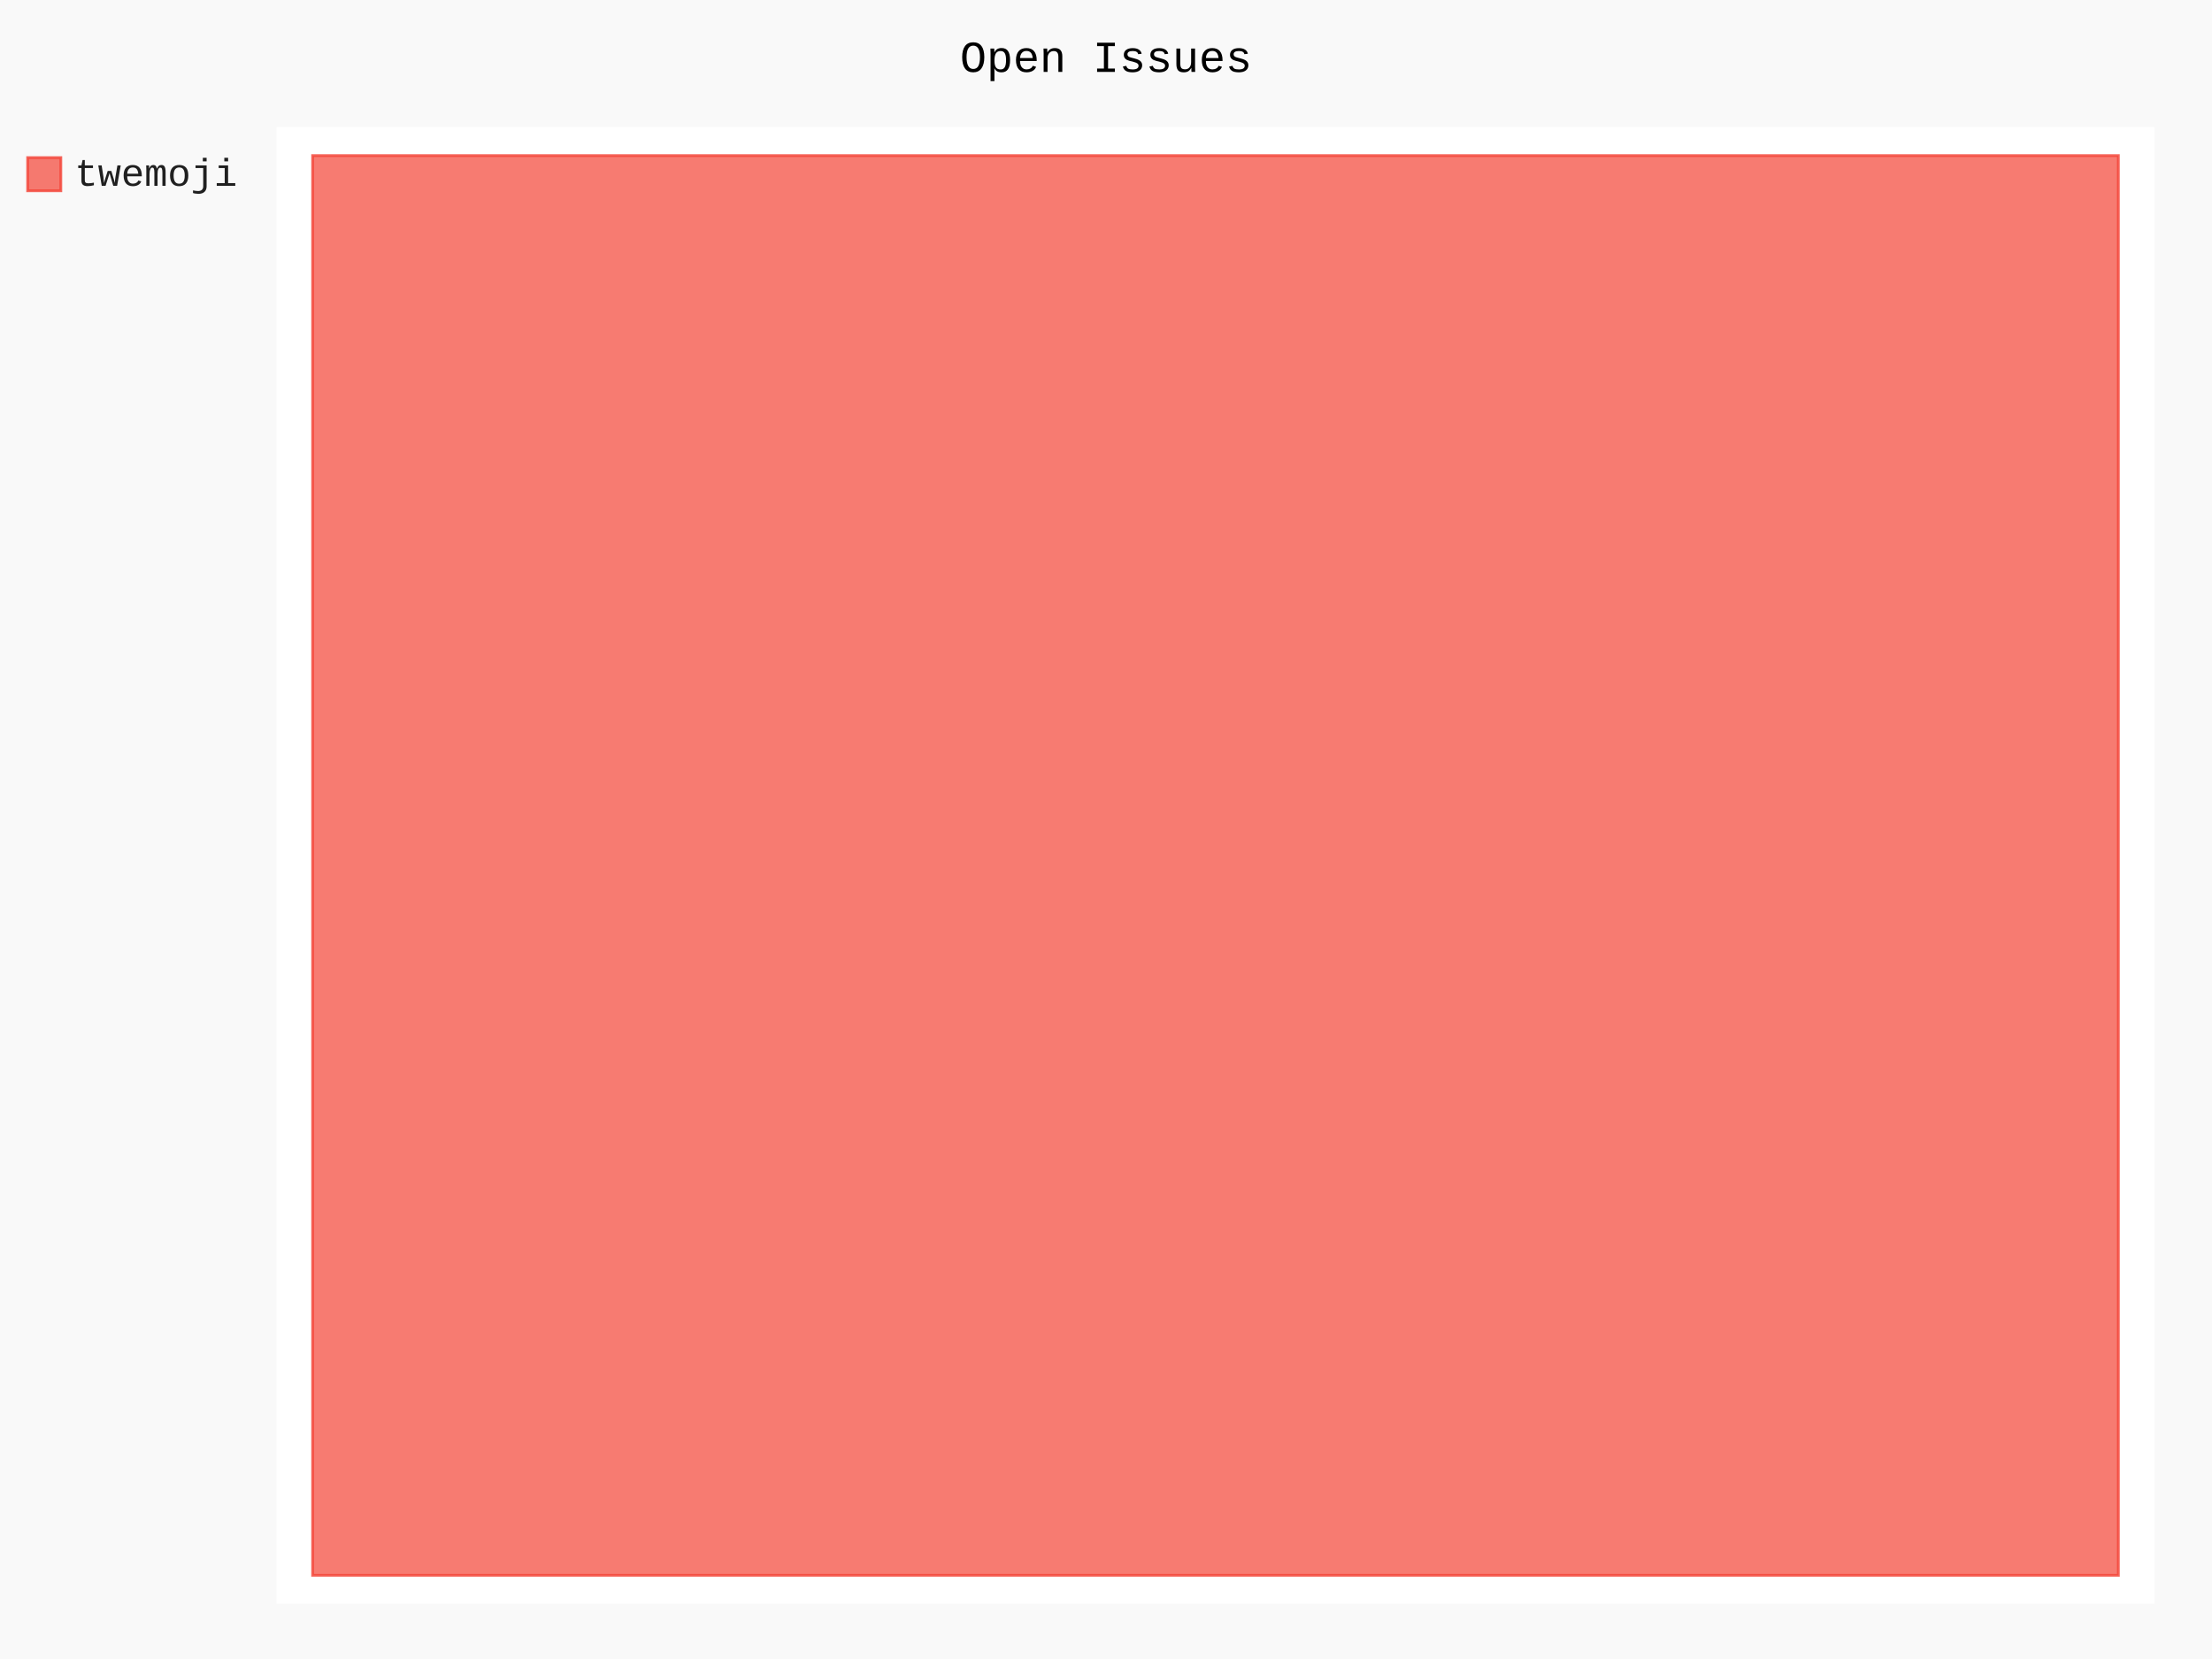
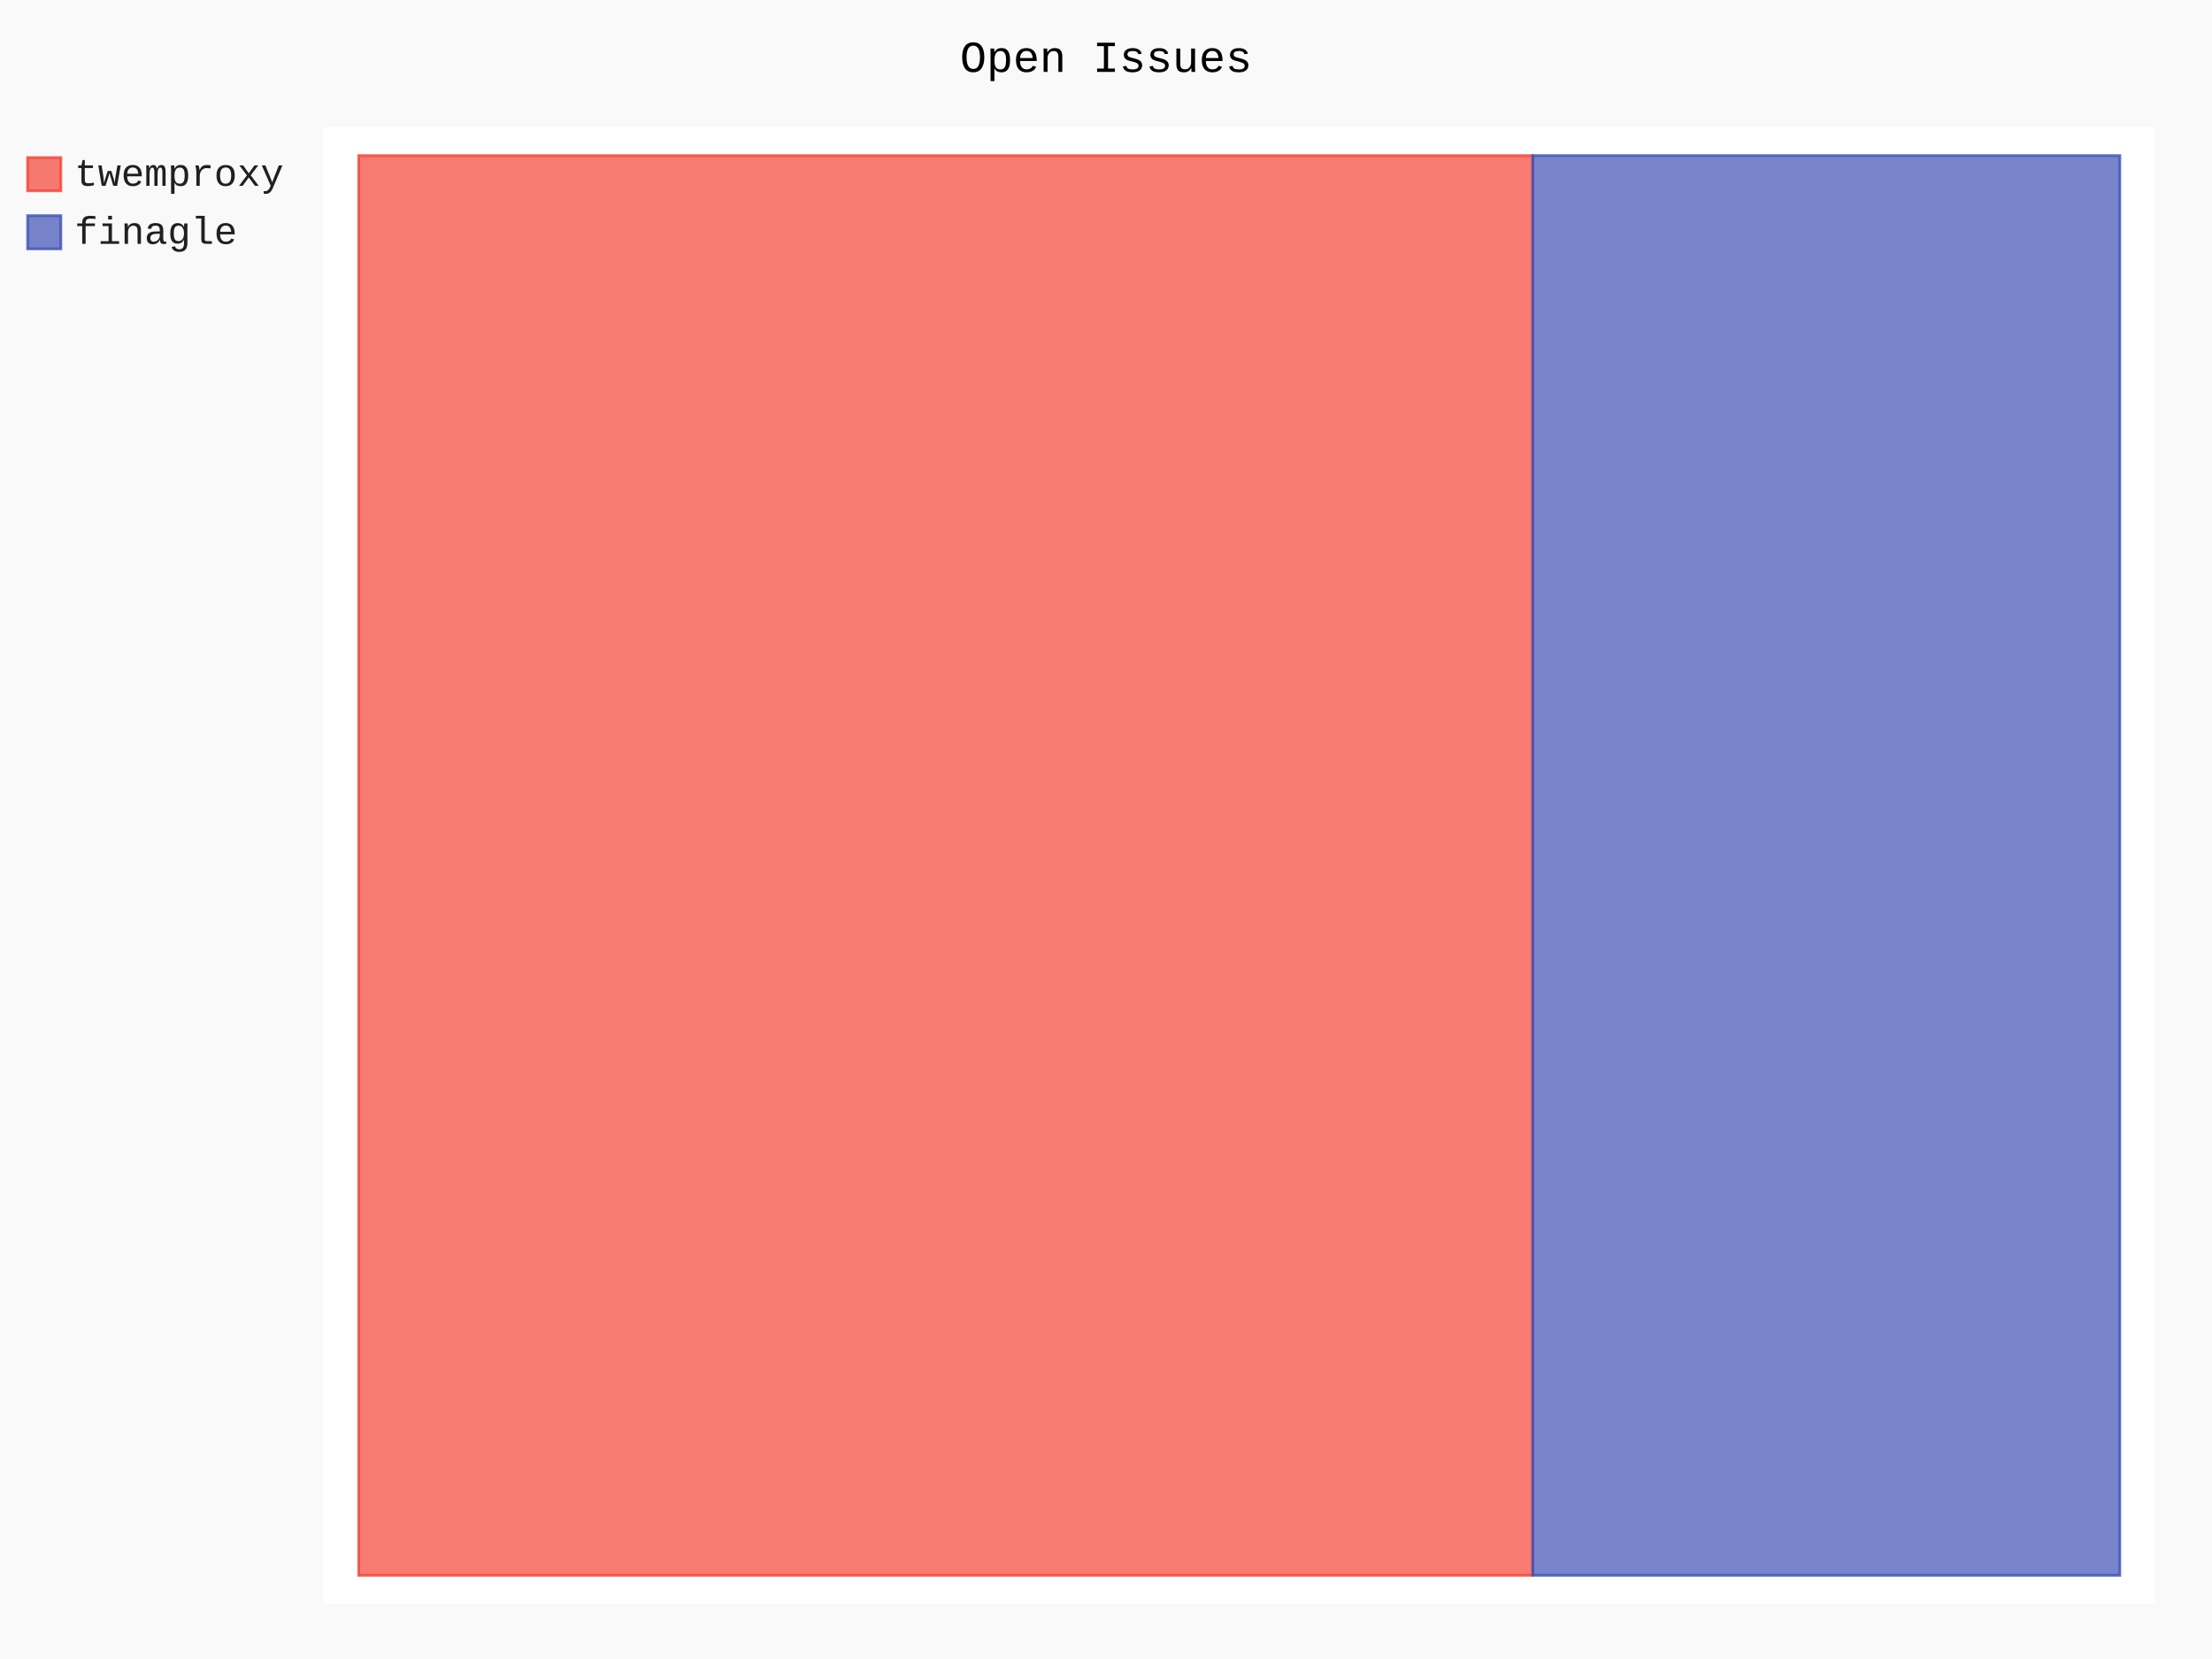
- <svg xmlns="http://www.w3.org/2000/svg" id="chart-a237e1a6-91cc-49f3-a47e-0112704a0902" class="pygal-chart" viewBox="0 0 800 600">
+ <svg xmlns="http://www.w3.org/2000/svg" id="chart-acfd7242-4c88-4d3b-8965-890901a000b0" class="pygal-chart" viewBox="0 0 800 600">
  <defs>
-     <style type="text/css">#chart-a237e1a6-91cc-49f3-a47e-0112704a0902{-webkit-user-select:none;-webkit-font-smoothing:antialiased;font-family:Consolas,"Liberation Mono",Menlo,Courier,monospace}#chart-a237e1a6-91cc-49f3-a47e-0112704a0902 .title{font-family:Consolas,"Liberation Mono",Menlo,Courier,monospace;font-size:16px}#chart-a237e1a6-91cc-49f3-a47e-0112704a0902 .legends .legend text{font-family:Consolas,"Liberation Mono",Menlo,Courier,monospace;font-size:14px}#chart-a237e1a6-91cc-49f3-a47e-0112704a0902 .axis text{font-family:Consolas,"Liberation Mono",Menlo,Courier,monospace;font-size:10px}#chart-a237e1a6-91cc-49f3-a47e-0112704a0902 .axis text.major{font-family:Consolas,"Liberation Mono",Menlo,Courier,monospace;font-size:10px}#chart-a237e1a6-91cc-49f3-a47e-0112704a0902 .text-overlay text.value{font-family:Consolas,"Liberation Mono",Menlo,Courier,monospace;font-size:16px}#chart-a237e1a6-91cc-49f3-a47e-0112704a0902 .text-overlay text.label{font-family:Consolas,"Liberation Mono",Menlo,Courier,monospace;font-size:10px}#chart-a237e1a6-91cc-49f3-a47e-0112704a0902 .tooltip{font-family:Consolas,"Liberation Mono",Menlo,Courier,monospace;font-size:14px}#chart-a237e1a6-91cc-49f3-a47e-0112704a0902 text.no_data{font-family:Consolas,"Liberation Mono",Menlo,Courier,monospace;font-size:64px}
- #chart-a237e1a6-91cc-49f3-a47e-0112704a0902{background-color:rgba(249,249,249,1)}#chart-a237e1a6-91cc-49f3-a47e-0112704a0902 path,#chart-a237e1a6-91cc-49f3-a47e-0112704a0902 line,#chart-a237e1a6-91cc-49f3-a47e-0112704a0902 rect,#chart-a237e1a6-91cc-49f3-a47e-0112704a0902 circle{-webkit-transition:150ms;-moz-transition:150ms;transition:150ms}#chart-a237e1a6-91cc-49f3-a47e-0112704a0902 .graph &gt; .background{fill:rgba(249,249,249,1)}#chart-a237e1a6-91cc-49f3-a47e-0112704a0902 .plot &gt; .background{fill:rgba(255,255,255,1)}#chart-a237e1a6-91cc-49f3-a47e-0112704a0902 .graph{fill:rgba(0,0,0,.87)}#chart-a237e1a6-91cc-49f3-a47e-0112704a0902 text.no_data{fill:rgba(0,0,0,1)}#chart-a237e1a6-91cc-49f3-a47e-0112704a0902 .title{fill:rgba(0,0,0,1)}#chart-a237e1a6-91cc-49f3-a47e-0112704a0902 .legends .legend text{fill:rgba(0,0,0,.87)}#chart-a237e1a6-91cc-49f3-a47e-0112704a0902 .legends .legend:hover text{fill:rgba(0,0,0,1)}#chart-a237e1a6-91cc-49f3-a47e-0112704a0902 .axis .line{stroke:rgba(0,0,0,1)}#chart-a237e1a6-91cc-49f3-a47e-0112704a0902 .axis .guide.line{stroke:rgba(0,0,0,.54)}#chart-a237e1a6-91cc-49f3-a47e-0112704a0902 .axis .major.line{stroke:rgba(0,0,0,.87)}#chart-a237e1a6-91cc-49f3-a47e-0112704a0902 .axis text.major{fill:rgba(0,0,0,1)}#chart-a237e1a6-91cc-49f3-a47e-0112704a0902 .axis.y .guides:hover .guide.line,#chart-a237e1a6-91cc-49f3-a47e-0112704a0902 .line-graph .axis.x .guides:hover .guide.line,#chart-a237e1a6-91cc-49f3-a47e-0112704a0902 .stackedline-graph .axis.x .guides:hover .guide.line,#chart-a237e1a6-91cc-49f3-a47e-0112704a0902 .xy-graph .axis.x .guides:hover .guide.line{stroke:rgba(0,0,0,1)}#chart-a237e1a6-91cc-49f3-a47e-0112704a0902 .axis .guides:hover text{fill:rgba(0,0,0,1)}#chart-a237e1a6-91cc-49f3-a47e-0112704a0902 .reactive{fill-opacity:.7;stroke-opacity:.8;stroke-width:1}#chart-a237e1a6-91cc-49f3-a47e-0112704a0902 .ci{stroke:rgba(0,0,0,.87)}#chart-a237e1a6-91cc-49f3-a47e-0112704a0902 .reactive.active,#chart-a237e1a6-91cc-49f3-a47e-0112704a0902 .active .reactive{fill-opacity:.8;stroke-opacity:.9;stroke-width:4}#chart-a237e1a6-91cc-49f3-a47e-0112704a0902 .ci .reactive.active{stroke-width:1.5}#chart-a237e1a6-91cc-49f3-a47e-0112704a0902 .series text{fill:rgba(0,0,0,1)}#chart-a237e1a6-91cc-49f3-a47e-0112704a0902 .tooltip rect{fill:rgba(255,255,255,1);stroke:rgba(0,0,0,1);-webkit-transition:opacity 150ms;-moz-transition:opacity 150ms;transition:opacity 150ms}#chart-a237e1a6-91cc-49f3-a47e-0112704a0902 .tooltip .label{fill:rgba(0,0,0,.87)}#chart-a237e1a6-91cc-49f3-a47e-0112704a0902 .tooltip .label{fill:rgba(0,0,0,.87)}#chart-a237e1a6-91cc-49f3-a47e-0112704a0902 .tooltip .legend{font-size:.8em;fill:rgba(0,0,0,.54)}#chart-a237e1a6-91cc-49f3-a47e-0112704a0902 .tooltip .x_label{font-size:.6em;fill:rgba(0,0,0,1)}#chart-a237e1a6-91cc-49f3-a47e-0112704a0902 .tooltip .xlink{font-size:.5em;text-decoration:underline}#chart-a237e1a6-91cc-49f3-a47e-0112704a0902 .tooltip .value{font-size:1.5em}#chart-a237e1a6-91cc-49f3-a47e-0112704a0902 .bound{font-size:.5em}#chart-a237e1a6-91cc-49f3-a47e-0112704a0902 .max-value{font-size:.75em;fill:rgba(0,0,0,.54)}#chart-a237e1a6-91cc-49f3-a47e-0112704a0902 .map-element{fill:rgba(255,255,255,1);stroke:rgba(0,0,0,.54) !important}#chart-a237e1a6-91cc-49f3-a47e-0112704a0902 .map-element .reactive{fill-opacity:inherit;stroke-opacity:inherit}#chart-a237e1a6-91cc-49f3-a47e-0112704a0902 .color-0,#chart-a237e1a6-91cc-49f3-a47e-0112704a0902 .color-0 a:visited{stroke:#F44336;fill:#F44336}#chart-a237e1a6-91cc-49f3-a47e-0112704a0902 .text-overlay .color-0 text{fill:black}
- #chart-a237e1a6-91cc-49f3-a47e-0112704a0902 text.no_data{text-anchor:middle}#chart-a237e1a6-91cc-49f3-a47e-0112704a0902 .guide.line{fill:none}#chart-a237e1a6-91cc-49f3-a47e-0112704a0902 .centered{text-anchor:middle}#chart-a237e1a6-91cc-49f3-a47e-0112704a0902 .title{text-anchor:middle}#chart-a237e1a6-91cc-49f3-a47e-0112704a0902 .legends .legend text{fill-opacity:1}#chart-a237e1a6-91cc-49f3-a47e-0112704a0902 .axis.x text{text-anchor:middle}#chart-a237e1a6-91cc-49f3-a47e-0112704a0902 .axis.x:not(.web) text[transform]{text-anchor:start}#chart-a237e1a6-91cc-49f3-a47e-0112704a0902 .axis.x:not(.web) text[transform].backwards{text-anchor:end}#chart-a237e1a6-91cc-49f3-a47e-0112704a0902 .axis.y text{text-anchor:end}#chart-a237e1a6-91cc-49f3-a47e-0112704a0902 .axis.y text[transform].backwards{text-anchor:start}#chart-a237e1a6-91cc-49f3-a47e-0112704a0902 .axis.y2 text{text-anchor:start}#chart-a237e1a6-91cc-49f3-a47e-0112704a0902 .axis.y2 text[transform].backwards{text-anchor:end}#chart-a237e1a6-91cc-49f3-a47e-0112704a0902 .axis .guide.line{stroke-dasharray:4,4;stroke:black}#chart-a237e1a6-91cc-49f3-a47e-0112704a0902 .axis .major.guide.line{stroke-dasharray:6,6;stroke:black}#chart-a237e1a6-91cc-49f3-a47e-0112704a0902 .horizontal .axis.y .guide.line,#chart-a237e1a6-91cc-49f3-a47e-0112704a0902 .horizontal .axis.y2 .guide.line,#chart-a237e1a6-91cc-49f3-a47e-0112704a0902 .vertical .axis.x .guide.line{opacity:0}#chart-a237e1a6-91cc-49f3-a47e-0112704a0902 .horizontal .axis.always_show .guide.line,#chart-a237e1a6-91cc-49f3-a47e-0112704a0902 .vertical .axis.always_show .guide.line{opacity:1 !important}#chart-a237e1a6-91cc-49f3-a47e-0112704a0902 .axis.y .guides:hover .guide.line,#chart-a237e1a6-91cc-49f3-a47e-0112704a0902 .axis.y2 .guides:hover .guide.line,#chart-a237e1a6-91cc-49f3-a47e-0112704a0902 .axis.x .guides:hover .guide.line{opacity:1}#chart-a237e1a6-91cc-49f3-a47e-0112704a0902 .axis .guides:hover text{opacity:1}#chart-a237e1a6-91cc-49f3-a47e-0112704a0902 .nofill{fill:none}#chart-a237e1a6-91cc-49f3-a47e-0112704a0902 .subtle-fill{fill-opacity:.2}#chart-a237e1a6-91cc-49f3-a47e-0112704a0902 .dot{stroke-width:1px;fill-opacity:1;stroke-opacity:1}#chart-a237e1a6-91cc-49f3-a47e-0112704a0902 .dot.active{stroke-width:5px}#chart-a237e1a6-91cc-49f3-a47e-0112704a0902 .dot.negative{fill:transparent}#chart-a237e1a6-91cc-49f3-a47e-0112704a0902 text,#chart-a237e1a6-91cc-49f3-a47e-0112704a0902 tspan{stroke:none !important}#chart-a237e1a6-91cc-49f3-a47e-0112704a0902 .series text.active{opacity:1}#chart-a237e1a6-91cc-49f3-a47e-0112704a0902 .tooltip rect{fill-opacity:.95;stroke-width:.5}#chart-a237e1a6-91cc-49f3-a47e-0112704a0902 .tooltip text{fill-opacity:1}#chart-a237e1a6-91cc-49f3-a47e-0112704a0902 .showable{visibility:hidden}#chart-a237e1a6-91cc-49f3-a47e-0112704a0902 .showable.shown{visibility:visible}#chart-a237e1a6-91cc-49f3-a47e-0112704a0902 .gauge-background{fill:rgba(229,229,229,1);stroke:none}#chart-a237e1a6-91cc-49f3-a47e-0112704a0902 .bg-lines{stroke:rgba(249,249,249,1);stroke-width:2px}</style>
+     <style type="text/css">#chart-acfd7242-4c88-4d3b-8965-890901a000b0{-webkit-user-select:none;-webkit-font-smoothing:antialiased;font-family:Consolas,"Liberation Mono",Menlo,Courier,monospace}#chart-acfd7242-4c88-4d3b-8965-890901a000b0 .title{font-family:Consolas,"Liberation Mono",Menlo,Courier,monospace;font-size:16px}#chart-acfd7242-4c88-4d3b-8965-890901a000b0 .legends .legend text{font-family:Consolas,"Liberation Mono",Menlo,Courier,monospace;font-size:14px}#chart-acfd7242-4c88-4d3b-8965-890901a000b0 .axis text{font-family:Consolas,"Liberation Mono",Menlo,Courier,monospace;font-size:10px}#chart-acfd7242-4c88-4d3b-8965-890901a000b0 .axis text.major{font-family:Consolas,"Liberation Mono",Menlo,Courier,monospace;font-size:10px}#chart-acfd7242-4c88-4d3b-8965-890901a000b0 .text-overlay text.value{font-family:Consolas,"Liberation Mono",Menlo,Courier,monospace;font-size:16px}#chart-acfd7242-4c88-4d3b-8965-890901a000b0 .text-overlay text.label{font-family:Consolas,"Liberation Mono",Menlo,Courier,monospace;font-size:10px}#chart-acfd7242-4c88-4d3b-8965-890901a000b0 .tooltip{font-family:Consolas,"Liberation Mono",Menlo,Courier,monospace;font-size:14px}#chart-acfd7242-4c88-4d3b-8965-890901a000b0 text.no_data{font-family:Consolas,"Liberation Mono",Menlo,Courier,monospace;font-size:64px}
+ #chart-acfd7242-4c88-4d3b-8965-890901a000b0{background-color:rgba(249,249,249,1)}#chart-acfd7242-4c88-4d3b-8965-890901a000b0 path,#chart-acfd7242-4c88-4d3b-8965-890901a000b0 line,#chart-acfd7242-4c88-4d3b-8965-890901a000b0 rect,#chart-acfd7242-4c88-4d3b-8965-890901a000b0 circle{-webkit-transition:150ms;-moz-transition:150ms;transition:150ms}#chart-acfd7242-4c88-4d3b-8965-890901a000b0 .graph &gt; .background{fill:rgba(249,249,249,1)}#chart-acfd7242-4c88-4d3b-8965-890901a000b0 .plot &gt; .background{fill:rgba(255,255,255,1)}#chart-acfd7242-4c88-4d3b-8965-890901a000b0 .graph{fill:rgba(0,0,0,.87)}#chart-acfd7242-4c88-4d3b-8965-890901a000b0 text.no_data{fill:rgba(0,0,0,1)}#chart-acfd7242-4c88-4d3b-8965-890901a000b0 .title{fill:rgba(0,0,0,1)}#chart-acfd7242-4c88-4d3b-8965-890901a000b0 .legends .legend text{fill:rgba(0,0,0,.87)}#chart-acfd7242-4c88-4d3b-8965-890901a000b0 .legends .legend:hover text{fill:rgba(0,0,0,1)}#chart-acfd7242-4c88-4d3b-8965-890901a000b0 .axis .line{stroke:rgba(0,0,0,1)}#chart-acfd7242-4c88-4d3b-8965-890901a000b0 .axis .guide.line{stroke:rgba(0,0,0,.54)}#chart-acfd7242-4c88-4d3b-8965-890901a000b0 .axis .major.line{stroke:rgba(0,0,0,.87)}#chart-acfd7242-4c88-4d3b-8965-890901a000b0 .axis text.major{fill:rgba(0,0,0,1)}#chart-acfd7242-4c88-4d3b-8965-890901a000b0 .axis.y .guides:hover .guide.line,#chart-acfd7242-4c88-4d3b-8965-890901a000b0 .line-graph .axis.x .guides:hover .guide.line,#chart-acfd7242-4c88-4d3b-8965-890901a000b0 .stackedline-graph .axis.x .guides:hover .guide.line,#chart-acfd7242-4c88-4d3b-8965-890901a000b0 .xy-graph .axis.x .guides:hover .guide.line{stroke:rgba(0,0,0,1)}#chart-acfd7242-4c88-4d3b-8965-890901a000b0 .axis .guides:hover text{fill:rgba(0,0,0,1)}#chart-acfd7242-4c88-4d3b-8965-890901a000b0 .reactive{fill-opacity:.7;stroke-opacity:.8;stroke-width:1}#chart-acfd7242-4c88-4d3b-8965-890901a000b0 .ci{stroke:rgba(0,0,0,.87)}#chart-acfd7242-4c88-4d3b-8965-890901a000b0 .reactive.active,#chart-acfd7242-4c88-4d3b-8965-890901a000b0 .active .reactive{fill-opacity:.8;stroke-opacity:.9;stroke-width:4}#chart-acfd7242-4c88-4d3b-8965-890901a000b0 .ci .reactive.active{stroke-width:1.5}#chart-acfd7242-4c88-4d3b-8965-890901a000b0 .series text{fill:rgba(0,0,0,1)}#chart-acfd7242-4c88-4d3b-8965-890901a000b0 .tooltip rect{fill:rgba(255,255,255,1);stroke:rgba(0,0,0,1);-webkit-transition:opacity 150ms;-moz-transition:opacity 150ms;transition:opacity 150ms}#chart-acfd7242-4c88-4d3b-8965-890901a000b0 .tooltip .label{fill:rgba(0,0,0,.87)}#chart-acfd7242-4c88-4d3b-8965-890901a000b0 .tooltip .label{fill:rgba(0,0,0,.87)}#chart-acfd7242-4c88-4d3b-8965-890901a000b0 .tooltip .legend{font-size:.8em;fill:rgba(0,0,0,.54)}#chart-acfd7242-4c88-4d3b-8965-890901a000b0 .tooltip .x_label{font-size:.6em;fill:rgba(0,0,0,1)}#chart-acfd7242-4c88-4d3b-8965-890901a000b0 .tooltip .xlink{font-size:.5em;text-decoration:underline}#chart-acfd7242-4c88-4d3b-8965-890901a000b0 .tooltip .value{font-size:1.5em}#chart-acfd7242-4c88-4d3b-8965-890901a000b0 .bound{font-size:.5em}#chart-acfd7242-4c88-4d3b-8965-890901a000b0 .max-value{font-size:.75em;fill:rgba(0,0,0,.54)}#chart-acfd7242-4c88-4d3b-8965-890901a000b0 .map-element{fill:rgba(255,255,255,1);stroke:rgba(0,0,0,.54) !important}#chart-acfd7242-4c88-4d3b-8965-890901a000b0 .map-element .reactive{fill-opacity:inherit;stroke-opacity:inherit}#chart-acfd7242-4c88-4d3b-8965-890901a000b0 .color-0,#chart-acfd7242-4c88-4d3b-8965-890901a000b0 .color-0 a:visited{stroke:#F44336;fill:#F44336}#chart-acfd7242-4c88-4d3b-8965-890901a000b0 .color-1,#chart-acfd7242-4c88-4d3b-8965-890901a000b0 .color-1 a:visited{stroke:#3F51B5;fill:#3F51B5}#chart-acfd7242-4c88-4d3b-8965-890901a000b0 .text-overlay .color-0 text{fill:black}#chart-acfd7242-4c88-4d3b-8965-890901a000b0 .text-overlay .color-1 text{fill:black}
+ #chart-acfd7242-4c88-4d3b-8965-890901a000b0 text.no_data{text-anchor:middle}#chart-acfd7242-4c88-4d3b-8965-890901a000b0 .guide.line{fill:none}#chart-acfd7242-4c88-4d3b-8965-890901a000b0 .centered{text-anchor:middle}#chart-acfd7242-4c88-4d3b-8965-890901a000b0 .title{text-anchor:middle}#chart-acfd7242-4c88-4d3b-8965-890901a000b0 .legends .legend text{fill-opacity:1}#chart-acfd7242-4c88-4d3b-8965-890901a000b0 .axis.x text{text-anchor:middle}#chart-acfd7242-4c88-4d3b-8965-890901a000b0 .axis.x:not(.web) text[transform]{text-anchor:start}#chart-acfd7242-4c88-4d3b-8965-890901a000b0 .axis.x:not(.web) text[transform].backwards{text-anchor:end}#chart-acfd7242-4c88-4d3b-8965-890901a000b0 .axis.y text{text-anchor:end}#chart-acfd7242-4c88-4d3b-8965-890901a000b0 .axis.y text[transform].backwards{text-anchor:start}#chart-acfd7242-4c88-4d3b-8965-890901a000b0 .axis.y2 text{text-anchor:start}#chart-acfd7242-4c88-4d3b-8965-890901a000b0 .axis.y2 text[transform].backwards{text-anchor:end}#chart-acfd7242-4c88-4d3b-8965-890901a000b0 .axis .guide.line{stroke-dasharray:4,4;stroke:black}#chart-acfd7242-4c88-4d3b-8965-890901a000b0 .axis .major.guide.line{stroke-dasharray:6,6;stroke:black}#chart-acfd7242-4c88-4d3b-8965-890901a000b0 .horizontal .axis.y .guide.line,#chart-acfd7242-4c88-4d3b-8965-890901a000b0 .horizontal .axis.y2 .guide.line,#chart-acfd7242-4c88-4d3b-8965-890901a000b0 .vertical .axis.x .guide.line{opacity:0}#chart-acfd7242-4c88-4d3b-8965-890901a000b0 .horizontal .axis.always_show .guide.line,#chart-acfd7242-4c88-4d3b-8965-890901a000b0 .vertical .axis.always_show .guide.line{opacity:1 !important}#chart-acfd7242-4c88-4d3b-8965-890901a000b0 .axis.y .guides:hover .guide.line,#chart-acfd7242-4c88-4d3b-8965-890901a000b0 .axis.y2 .guides:hover .guide.line,#chart-acfd7242-4c88-4d3b-8965-890901a000b0 .axis.x .guides:hover .guide.line{opacity:1}#chart-acfd7242-4c88-4d3b-8965-890901a000b0 .axis .guides:hover text{opacity:1}#chart-acfd7242-4c88-4d3b-8965-890901a000b0 .nofill{fill:none}#chart-acfd7242-4c88-4d3b-8965-890901a000b0 .subtle-fill{fill-opacity:.2}#chart-acfd7242-4c88-4d3b-8965-890901a000b0 .dot{stroke-width:1px;fill-opacity:1;stroke-opacity:1}#chart-acfd7242-4c88-4d3b-8965-890901a000b0 .dot.active{stroke-width:5px}#chart-acfd7242-4c88-4d3b-8965-890901a000b0 .dot.negative{fill:transparent}#chart-acfd7242-4c88-4d3b-8965-890901a000b0 text,#chart-acfd7242-4c88-4d3b-8965-890901a000b0 tspan{stroke:none !important}#chart-acfd7242-4c88-4d3b-8965-890901a000b0 .series text.active{opacity:1}#chart-acfd7242-4c88-4d3b-8965-890901a000b0 .tooltip rect{fill-opacity:.95;stroke-width:.5}#chart-acfd7242-4c88-4d3b-8965-890901a000b0 .tooltip text{fill-opacity:1}#chart-acfd7242-4c88-4d3b-8965-890901a000b0 .showable{visibility:hidden}#chart-acfd7242-4c88-4d3b-8965-890901a000b0 .showable.shown{visibility:visible}#chart-acfd7242-4c88-4d3b-8965-890901a000b0 .gauge-background{fill:rgba(229,229,229,1);stroke:none}#chart-acfd7242-4c88-4d3b-8965-890901a000b0 .bg-lines{stroke:rgba(249,249,249,1);stroke-width:2px}</style>
  </defs>
  <g class="graph treemap-graph vertical">
    <rect x="0" y="0" width="800" height="600" class="background" />
-     <g transform="translate(100, 46)" class="plot">
-       <rect x="0" y="0" width="679.2" height="534" class="background" />
+     <g transform="translate(117, 46)" class="plot">
+       <rect x="0" y="0" width="662.4" height="534" class="background" />
      <g class="series serie-0 color-0">
        <g class="rects">
          <g class="rect">
-             <rect x="13.062" y="10.269" width="653.077" height="513.462" class="rect reactive tooltip-trigger" />
+             <rect x="12.738" y="10.269" width="424.615" height="513.462" class="rect reactive tooltip-trigger" />
+           </g>
+         </g>
+       </g>
+       <g class="series serie-1 color-1">
+         <g class="rects">
+           <g class="rect">
+             <rect x="437.354" y="10.269" width="212.308" height="513.462" class="rect reactive tooltip-trigger" />
          </g>
        </g>
      </g>
    </g>
    <g class="titles">
      <text x="400.0" y="26" class="title plot_title">Open Issues</text>
    </g>
-     <g transform="translate(100, 46)" class="plot overlay">
+     <g transform="translate(117, 46)" class="plot overlay">
      <g class="series serie-0 color-0" />
+       <g class="series serie-1 color-1" />
    </g>
-     <g transform="translate(100, 46)" class="plot text-overlay">
+     <g transform="translate(117, 46)" class="plot text-overlay">
      <g class="series serie-0 color-0" />
+       <g class="series serie-1 color-1" />
    </g>
-     <g transform="translate(100, 46)" class="plot tooltip-overlay">
+     <g transform="translate(117, 46)" class="plot tooltip-overlay">
      <g transform="translate(0 0)" style="opacity: 0" class="tooltip">
        <rect rx="0" ry="0" width="0" height="0" class="tooltip-box" />
        <g class="text" />
      </g>
    </g>
    <g transform="translate(10, 56)" class="legends">
      <g id="activate-serie-0" class="legend reactive activate-serie">
        <rect x="0.0" y="1.0" width="12" height="12" class="color-0 reactive" />
-         <text x="17.0" y="11.2">twemoji</text>
+         <text x="17.0" y="11.2">twemproxy</text>
+       </g>
+       <g id="activate-serie-1" class="legend reactive activate-serie">
+         <rect x="0.0" y="22.0" width="12" height="12" class="color-1 reactive" />
+         <text x="17.0" y="32.2">finagle</text>
      </g>
    </g>
    <g transform="translate(790, 56)" class="legends" />
  </g>
</svg>
